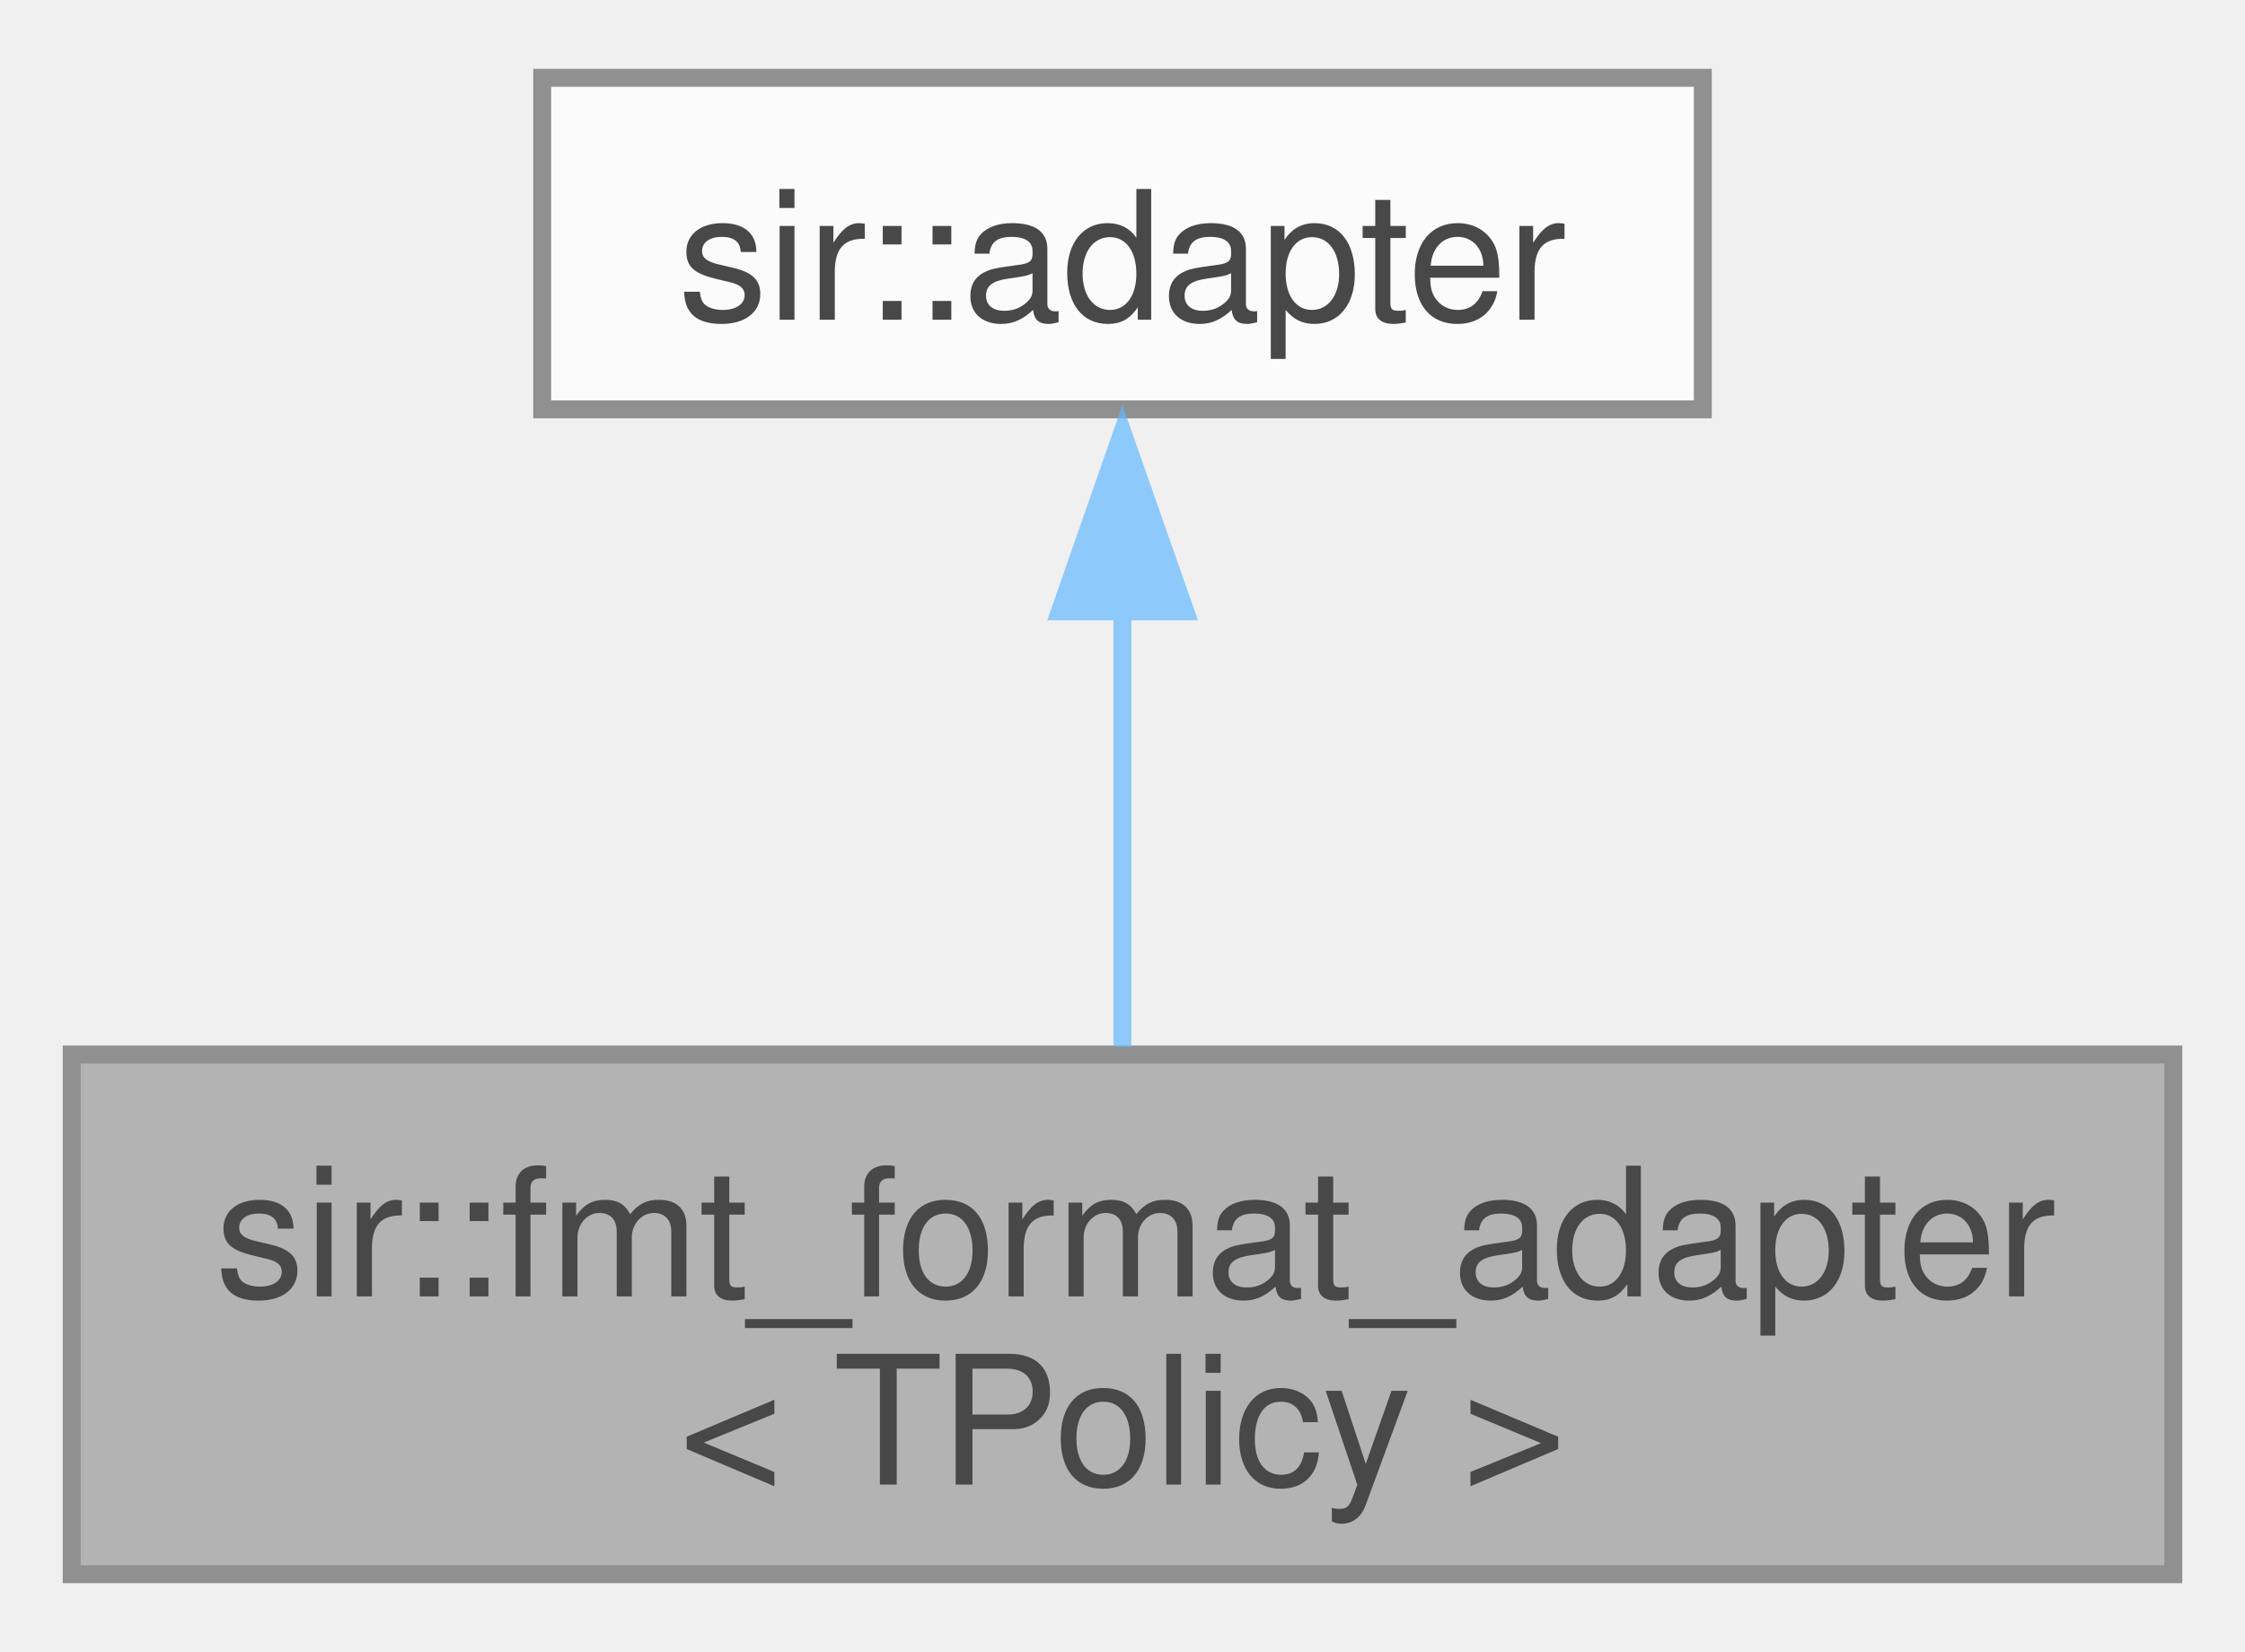
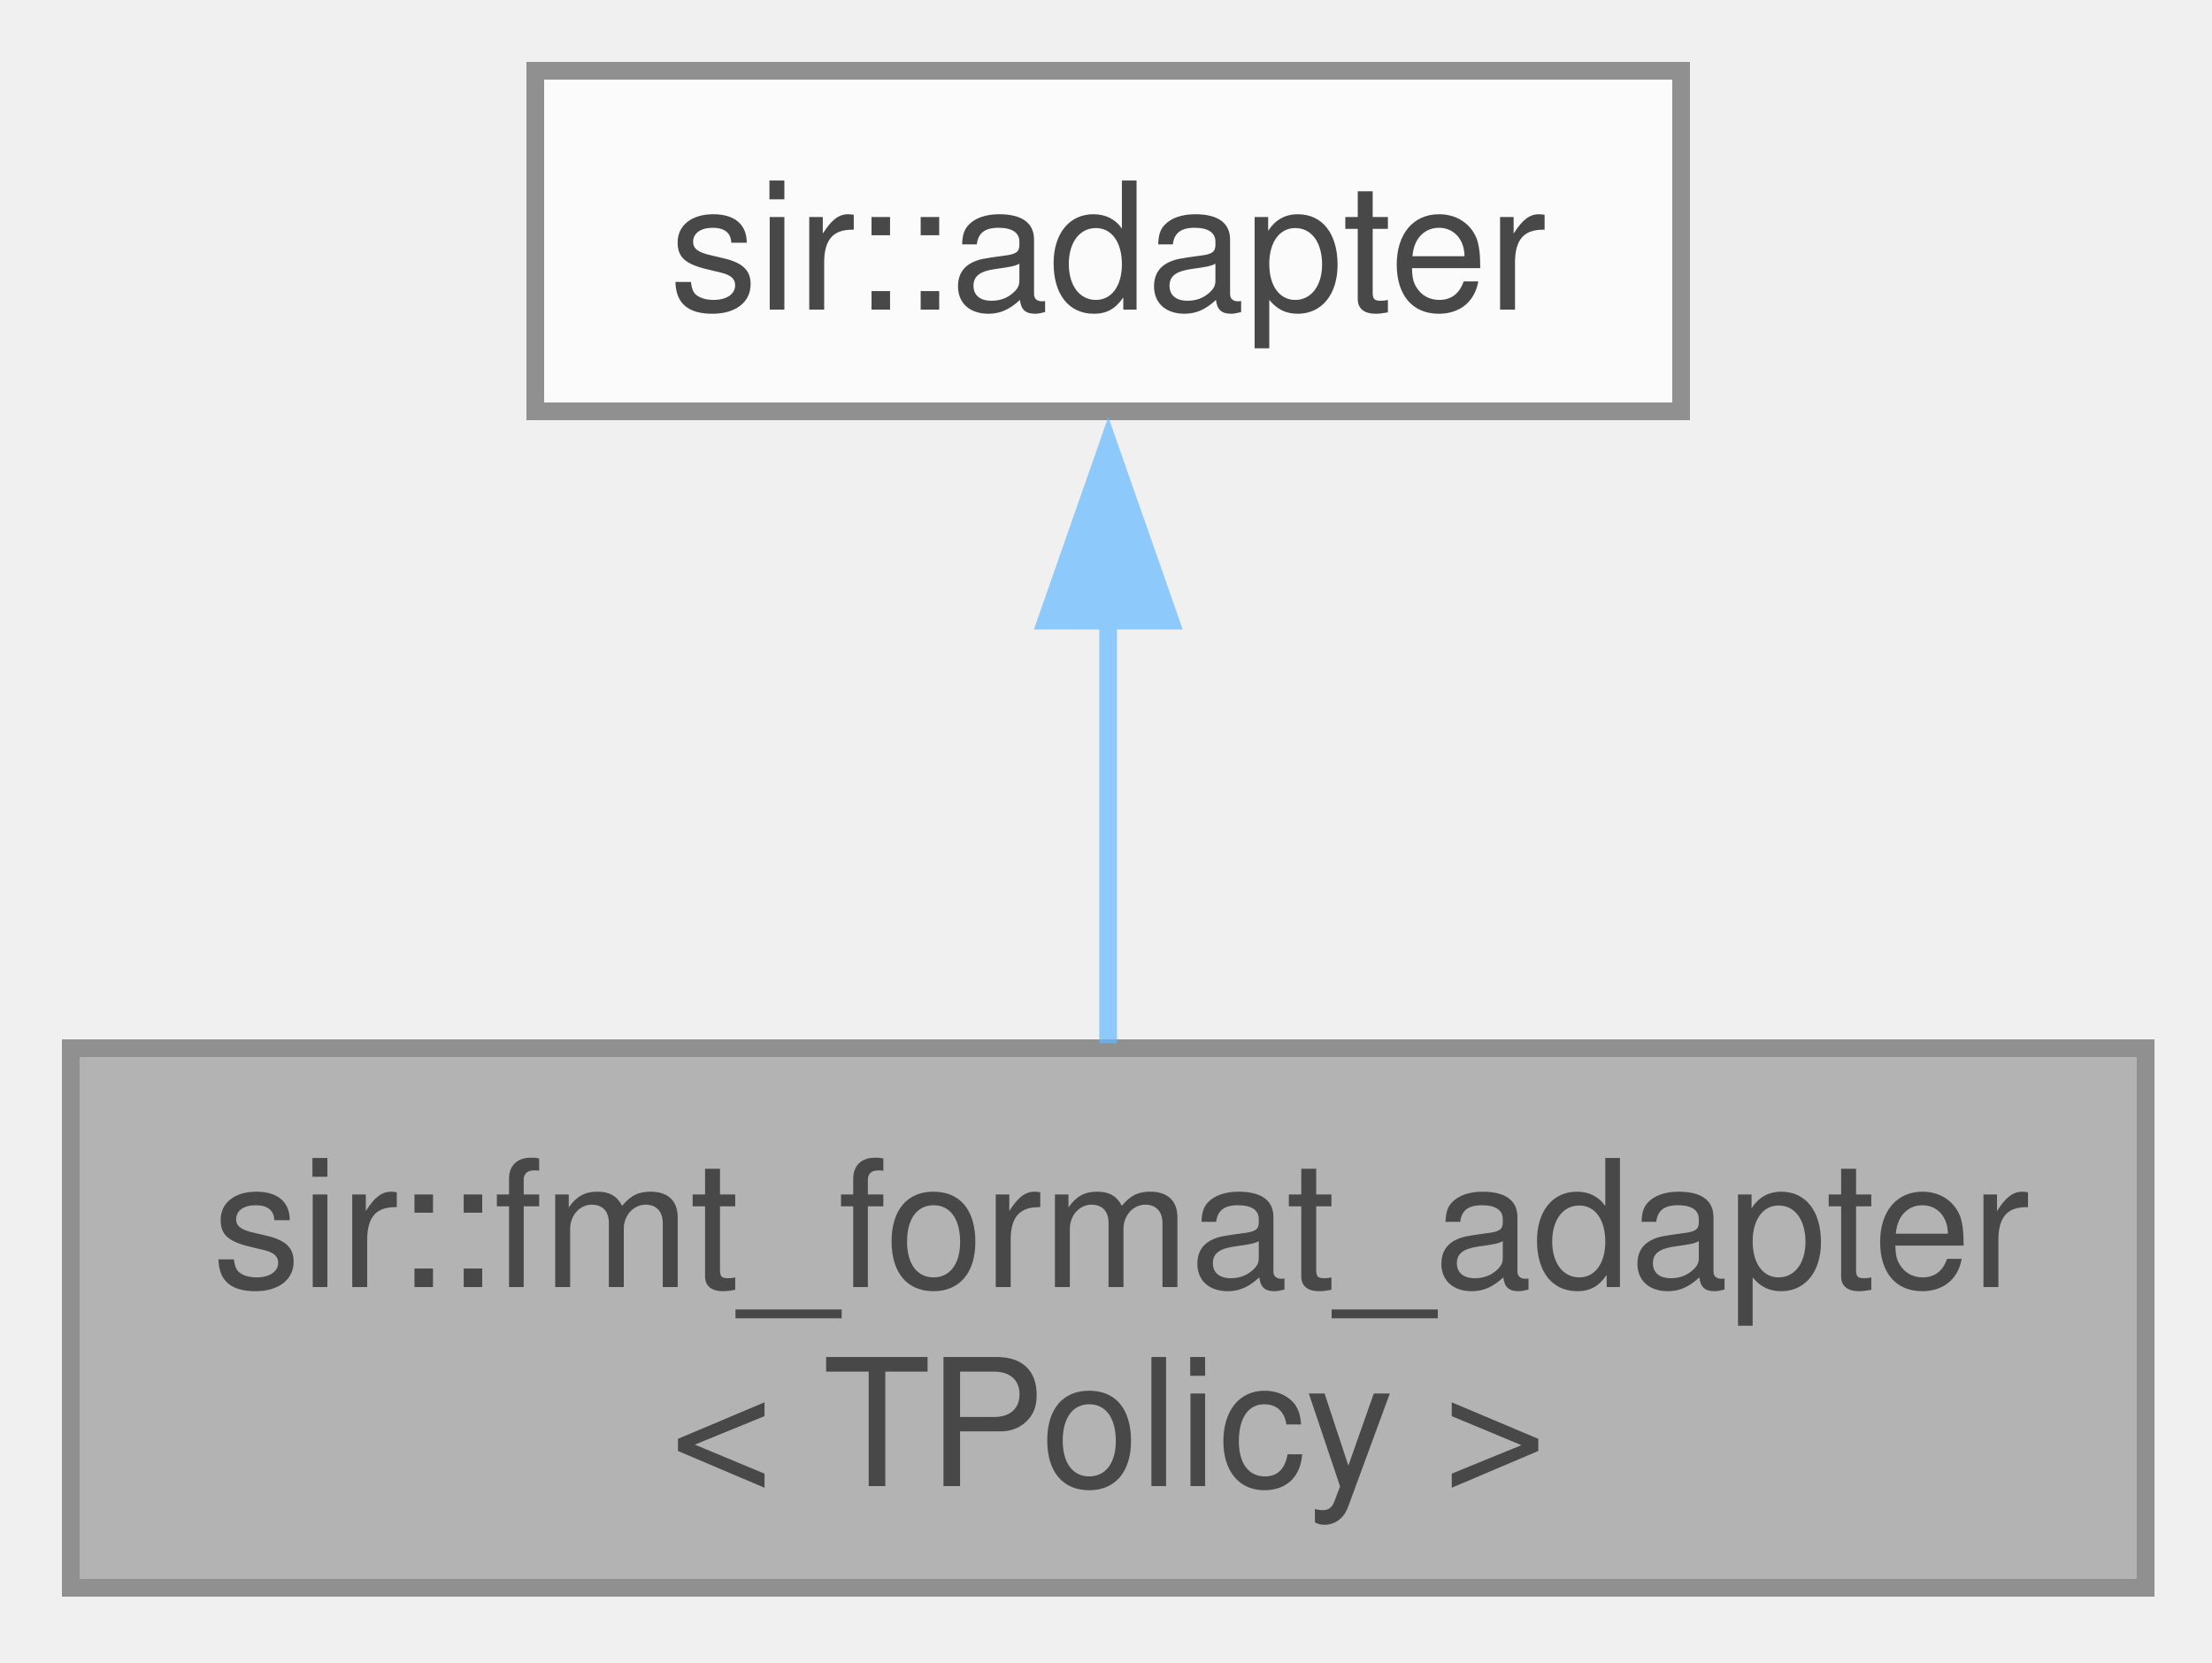
- <svg xmlns="http://www.w3.org/2000/svg" xmlns:xlink="http://www.w3.org/1999/xlink" width="125pt" height="92pt" viewBox="0.00 0.00 125.25 91.50">
+ <svg xmlns="http://www.w3.org/2000/svg" xmlns:xlink="http://www.w3.org/1999/xlink" width="125pt" height="94pt" viewBox="0.00 0.00 125.00 94.00">
  <svg id="main" version="1.1" xml:space="preserve">
    <style type="text/css">
.node, .edge {opacity: 0.7;}
.node.selected, .edge.selected {opacity: 1;}
.edge:hover path { stroke: red; }
.edge:hover polygon { stroke: red; fill: red; }
</style>
    <svg id="graph" class="graph">
-       <g id="graph0" class="graph" transform="scale(1 1) rotate(0) translate(4 87.5)">
+       <g id="graph0" class="graph" transform="scale(1 1) rotate(0) translate(4 89.75)">
        <g id="Node000001" class="node">
          <g id="a_Node000001">
            <a xlink:title="Adapter for {fmt} (when available).">
-               <polygon fill="#999999" stroke="#666666" points="117.25,-29 0,-29 0,0 117.25,0 117.25,-29" />
-               <text text-anchor="start" x="8" y="-15.5" font-family="Helvetica,sans-Serif" font-size="10.00">sir::fmt_format_adapter</text>
-               <text text-anchor="middle" x="58.62" y="-5" font-family="Helvetica,sans-Serif" font-size="10.00">&lt; TPolicy &gt;</text>
+               <polygon fill="#999999" stroke="#666666" points="117.25,-30.5 0,-30.5 0,0 117.25,0 117.25,-30.5" />
+               <text xml:space="preserve" text-anchor="start" x="8" y="-17" font-family="Helvetica,sans-Serif" font-size="10.00">sir::fmt_format_adapter</text>
+               <text xml:space="preserve" text-anchor="middle" x="58.62" y="-5.75" font-family="Helvetica,sans-Serif" font-size="10.00">&lt; TPolicy &gt;</text>
            </a>
          </g>
        </g>
        <g id="Node000002" class="node">
          <g id="a_Node000002">
            <a xlink:href="classsir_1_1adapter.html" target="_top" xlink:title="Defines the abstract interface for an adapter, which ultimately becomes a public base class of logger...">
-               <polygon fill="white" stroke="#666666" points="91,-83.5 26.25,-83.5 26.25,-65 91,-65 91,-83.5" />
-               <text text-anchor="middle" x="58.62" y="-70" font-family="Helvetica,sans-Serif" font-size="10.00">sir::adapter</text>
+               <polygon fill="white" stroke="#666666" points="91,-85.75 26.25,-85.75 26.25,-66.5 91,-66.5 91,-85.75" />
+               <text xml:space="preserve" text-anchor="middle" x="58.62" y="-72.25" font-family="Helvetica,sans-Serif" font-size="10.00">sir::adapter</text>
            </a>
          </g>
        </g>
        <g id="edge1_Node000001_Node000002" class="edge">
          <g id="a_edge1_Node000001_Node000002">
            <a xlink:title=" ">
-               <path fill="none" stroke="#63b8ff" d="M58.62,-53.8C58.62,-45.81 58.62,-36.74 58.62,-29.43" />
-               <polygon fill="#63b8ff" stroke="#63b8ff" points="55.13,-53.73 58.62,-63.73 62.13,-53.73 55.13,-53.73" />
+               <path fill="none" stroke="#63b8ff" d="M58.62,-54.92C58.62,-46.99 58.62,-38.06 58.62,-30.78" />
+               <polygon fill="#63b8ff" stroke="#63b8ff" points="55.13,-54.67 58.63,-64.67 62.13,-54.67 55.13,-54.67" />
            </a>
          </g>
        </g>
      </g>
    </svg>
  </svg>
  <style type="text/css">

[data-mouse-over-selected='false'] { opacity: 0.7; }
[data-mouse-over-selected='true']  { opacity: 1.0; }

</style>
</svg>
